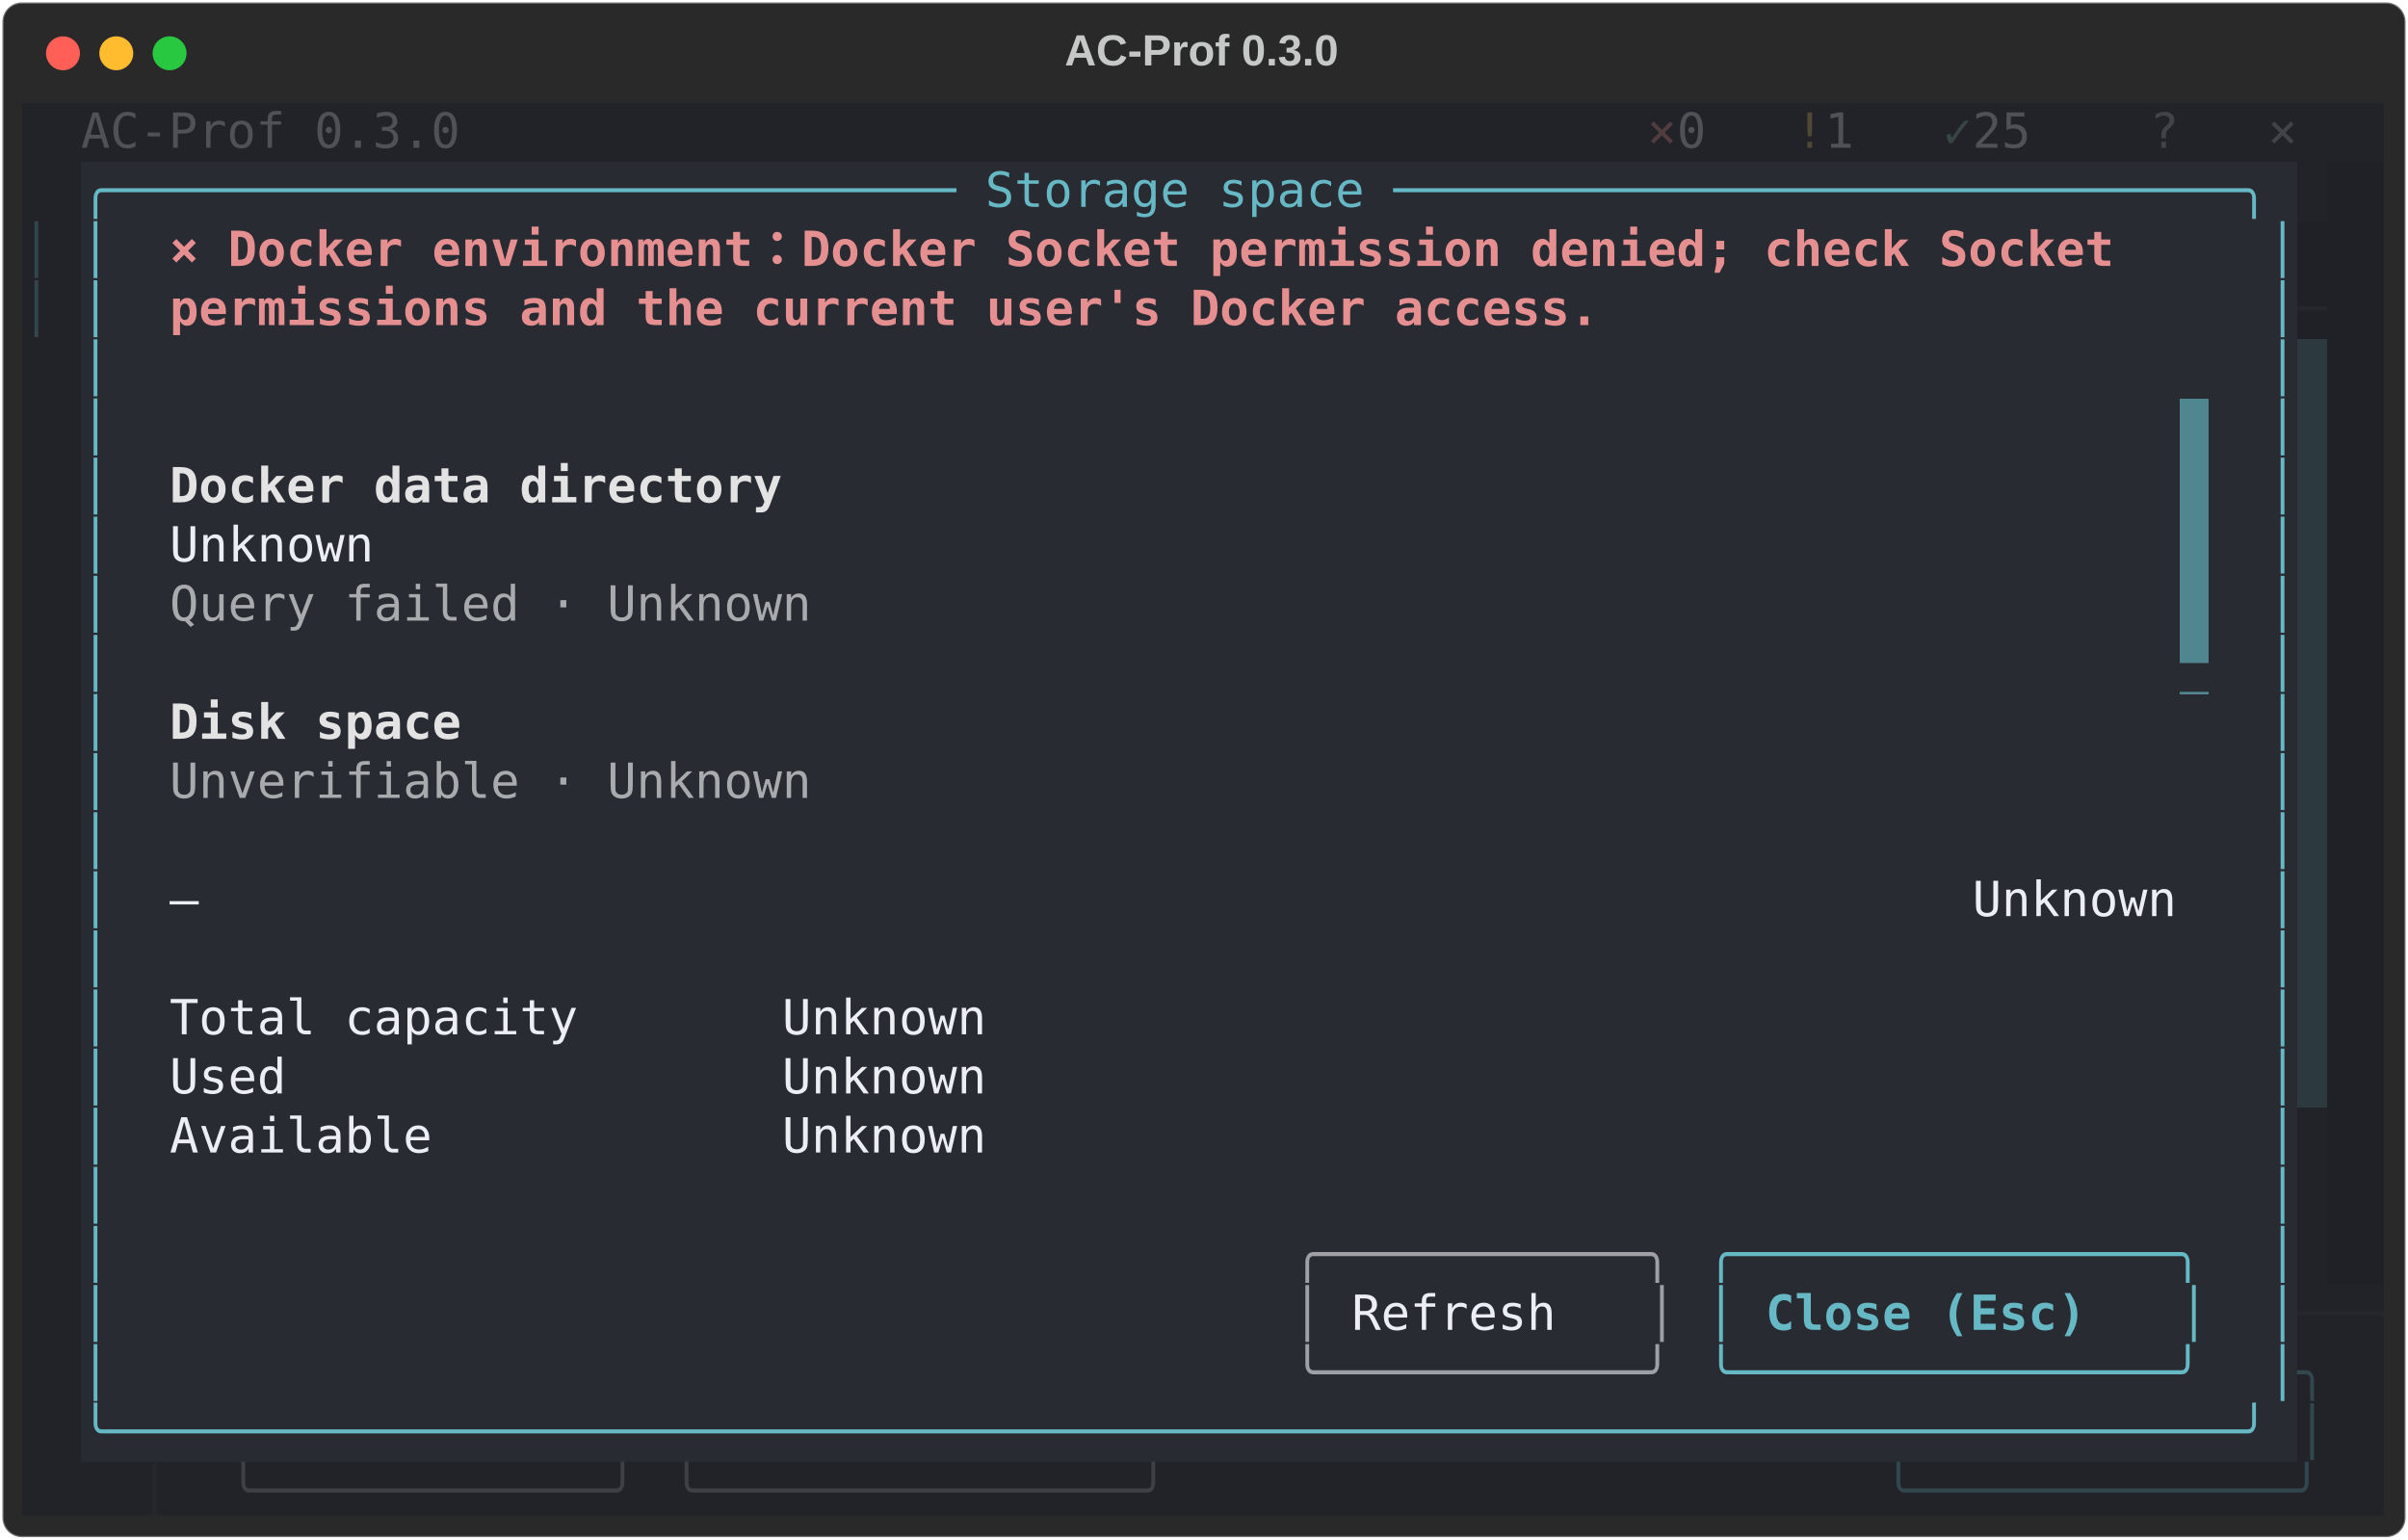
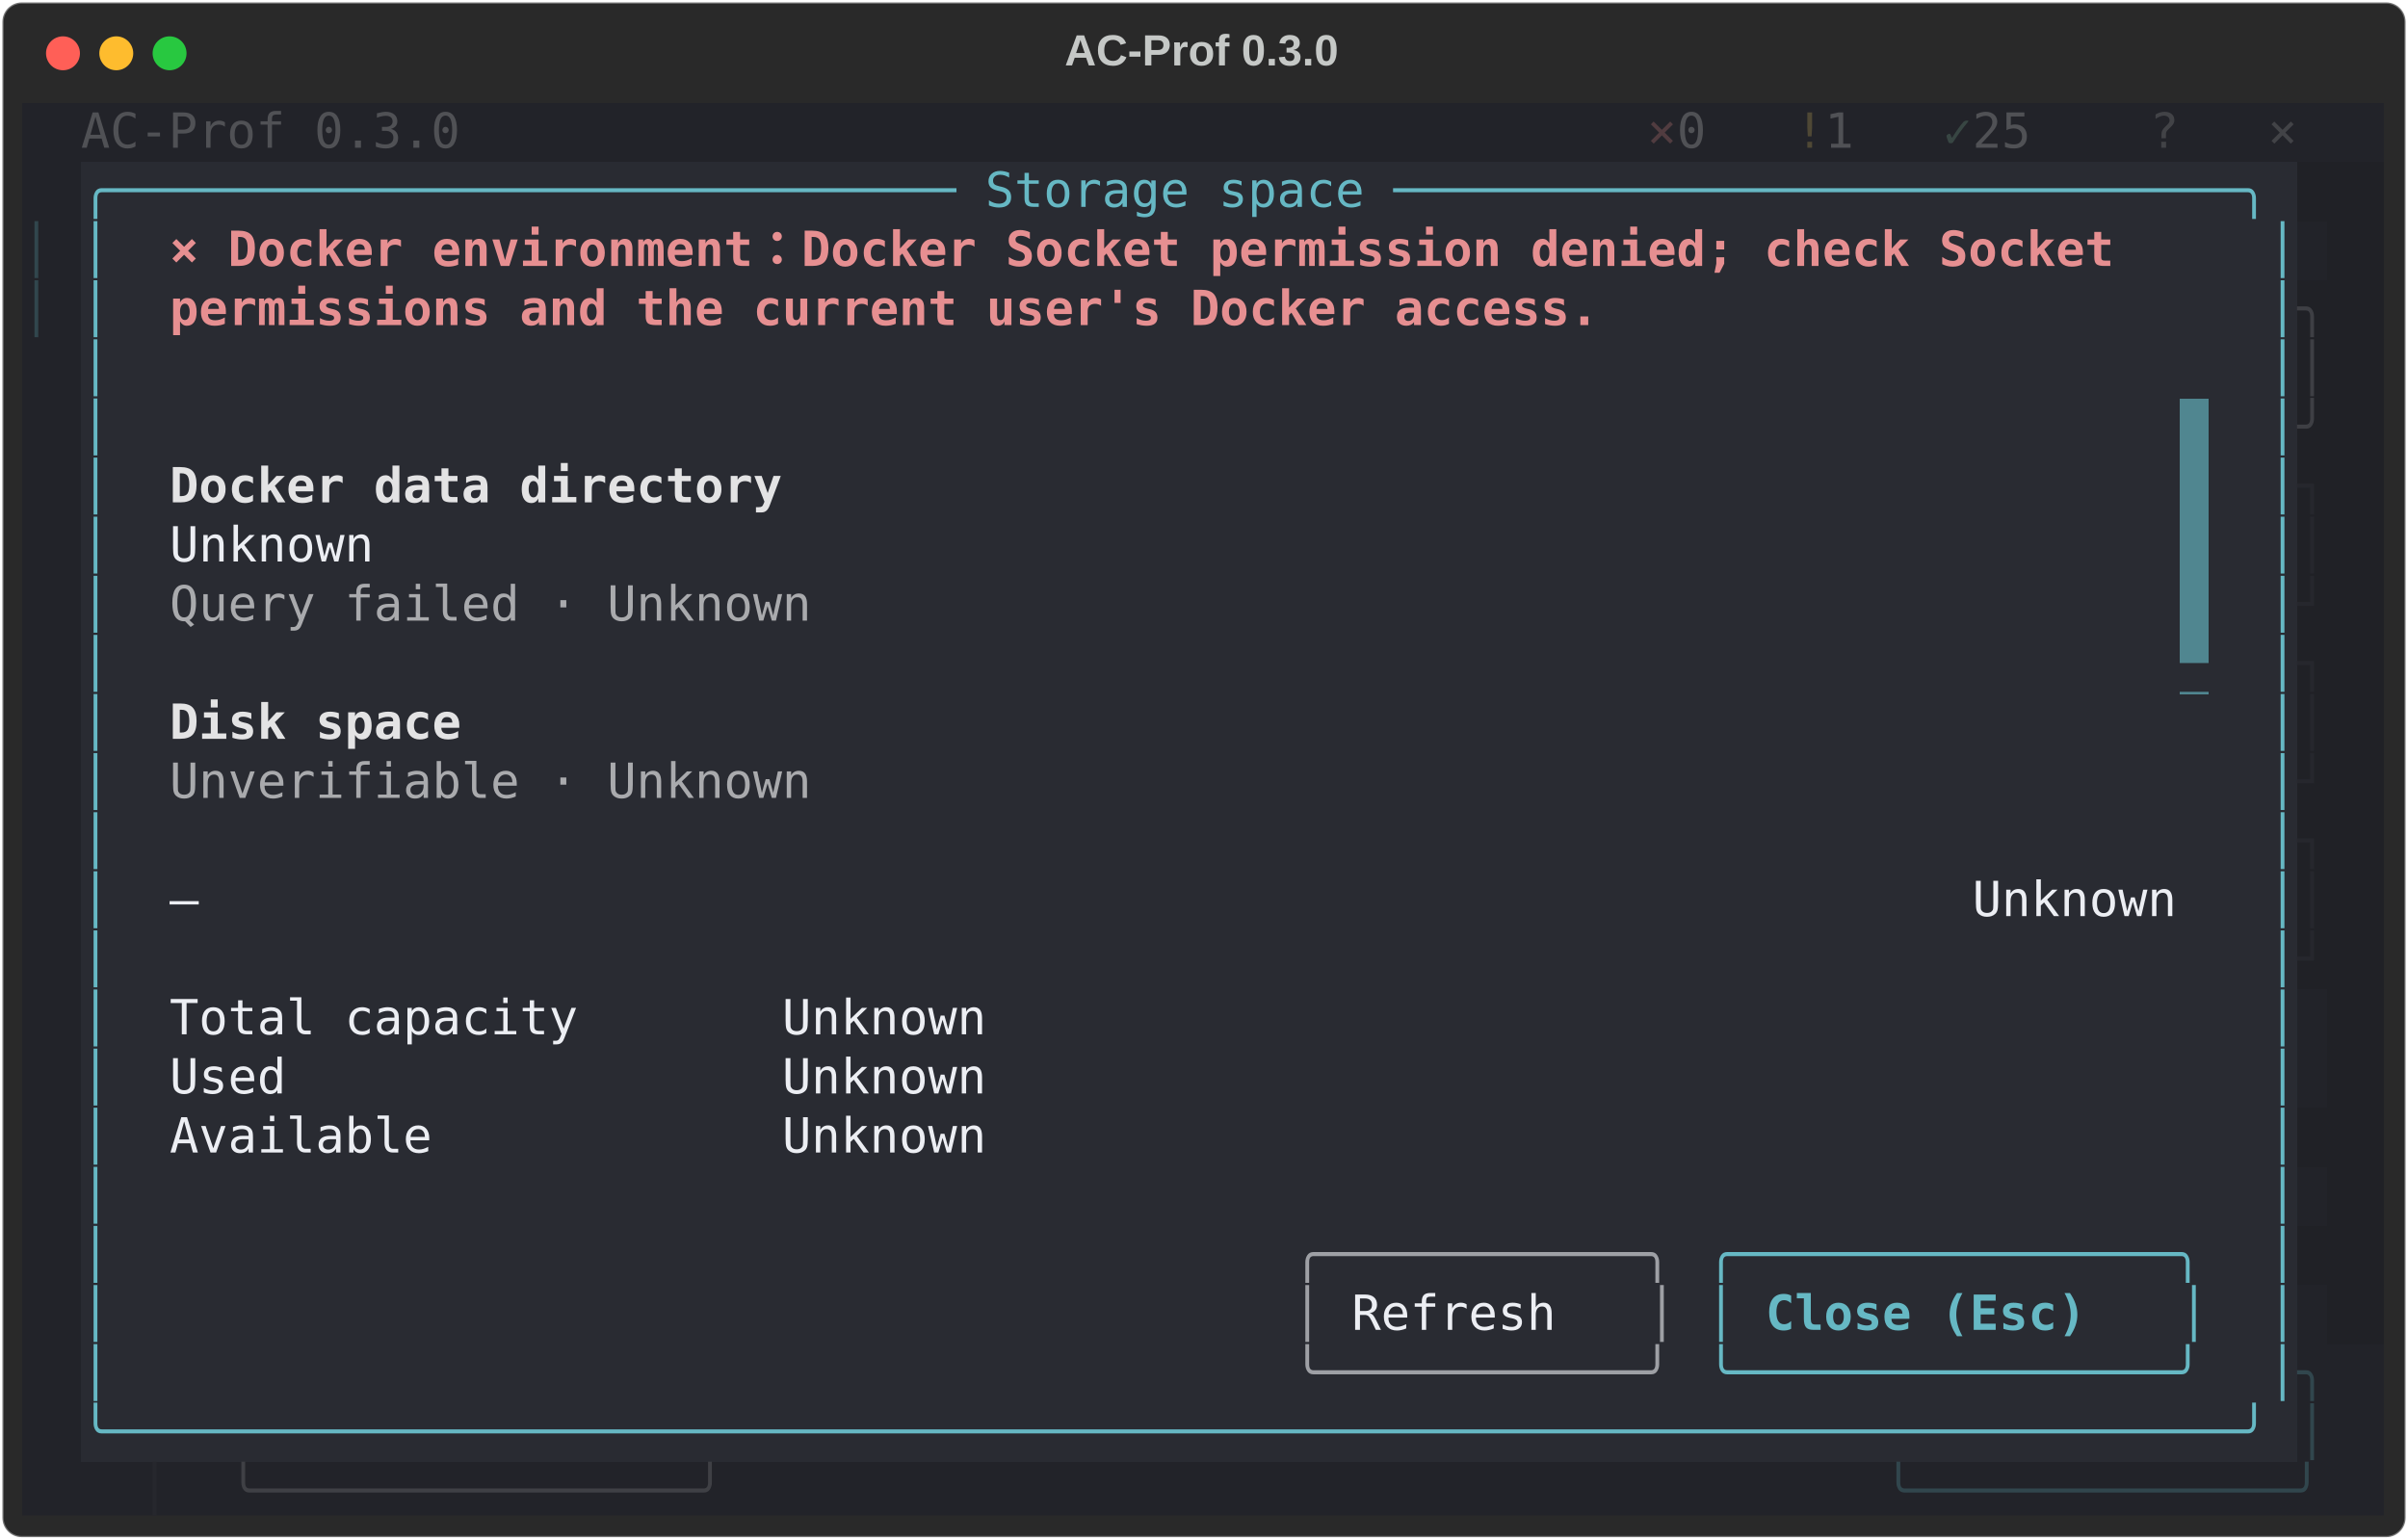
<svg xmlns="http://www.w3.org/2000/svg" class="rich-terminal" viewBox="0 0 994 635.6">
  <style>

    @font-face {
        font-family: "Fira Code";
        src: local("FiraCode-Regular"),
                url("https://cdnjs.cloudflare.com/ajax/libs/firacode/6.2.0/woff2/FiraCode-Regular.woff2") format("woff2"),
                url("https://cdnjs.cloudflare.com/ajax/libs/firacode/6.2.0/woff/FiraCode-Regular.woff") format("woff");
        font-style: normal;
        font-weight: 400;
    }
    @font-face {
        font-family: "Fira Code";
        src: local("FiraCode-Bold"),
                url("https://cdnjs.cloudflare.com/ajax/libs/firacode/6.2.0/woff2/FiraCode-Bold.woff2") format("woff2"),
                url("https://cdnjs.cloudflare.com/ajax/libs/firacode/6.2.0/woff/FiraCode-Bold.woff") format("woff");
        font-style: bold;
        font-weight: 700;
    }

    .terminal-matrix {
        font-family: Fira Code, monospace;
        font-size: 20px;
        line-height: 24.4px;
        font-variant-east-asian: full-width;
    }

    .terminal-title {
        font-size: 18px;
        font-weight: bold;
        font-family: arial;
    }

    .terminal-r1 { fill: #eceef3 }
.terminal-r2 { fill: #505155 }
.terminal-r3 { fill: #513c40 }
.terminal-r4 { fill: #4f4835 }
.terminal-r5 { fill: #384643 }
.terminal-r6 { fill: #424347 }
.terminal-r7 { fill: #c5c8c6 }
.terminal-r8 { fill: #66b8c4 }
.terminal-r9 { fill: #31464d }
.terminal-r10 { fill: #31464d;font-weight: bold }
.terminal-r11 { fill: #e68f91;font-weight: bold }
- .terminal-r12 { fill: #26272d }
+ .terminal-r12 { fill: #3e3f44 }
.terminal-r13 { fill: #222329 }
- .terminal-r14 { fill: #535459 }
- .terminal-r15 { fill: #292b32 }
- .terminal-r16 { fill: #e3e3e4;font-weight: bold }
+ .terminal-r14 { fill: #292b32 }
+ .terminal-r15 { fill: #e3e3e4;font-weight: bold }
+ .terminal-r16 { fill: #26272d }
.terminal-r17 { fill: #a9aaad }
- .terminal-r18 { fill: #9ea0a5 }
- .terminal-r19 { fill: #66b8c4;font-weight: bold }
- .terminal-r20 { fill: #3f4045 }
+ .terminal-r18 { fill: #535459 }
+ .terminal-r19 { fill: #9ea0a5 }
+ .terminal-r20 { fill: #66b8c4;font-weight: bold }
+ .terminal-r21 { fill: #3f4045 }
    </style>
  <defs>
    <clipPath id="terminal-clip-terminal">
      <rect x="0" y="0" width="975.0" height="584.6" />
    </clipPath>
    <clipPath id="terminal-line-0">
      <rect x="0" y="1.5" width="976" height="24.65" />
    </clipPath>
    <clipPath id="terminal-line-1">
      <rect x="0" y="25.9" width="976" height="24.65" />
    </clipPath>
    <clipPath id="terminal-line-2">
      <rect x="0" y="50.3" width="976" height="24.65" />
    </clipPath>
    <clipPath id="terminal-line-3">
      <rect x="0" y="74.7" width="976" height="24.65" />
    </clipPath>
    <clipPath id="terminal-line-4">
      <rect x="0" y="99.1" width="976" height="24.65" />
    </clipPath>
    <clipPath id="terminal-line-5">
      <rect x="0" y="123.5" width="976" height="24.65" />
    </clipPath>
    <clipPath id="terminal-line-6">
      <rect x="0" y="147.9" width="976" height="24.65" />
    </clipPath>
    <clipPath id="terminal-line-7">
      <rect x="0" y="172.3" width="976" height="24.65" />
    </clipPath>
    <clipPath id="terminal-line-8">
      <rect x="0" y="196.7" width="976" height="24.65" />
    </clipPath>
    <clipPath id="terminal-line-9">
      <rect x="0" y="221.1" width="976" height="24.65" />
    </clipPath>
    <clipPath id="terminal-line-10">
      <rect x="0" y="245.5" width="976" height="24.65" />
    </clipPath>
    <clipPath id="terminal-line-11">
      <rect x="0" y="269.9" width="976" height="24.65" />
    </clipPath>
    <clipPath id="terminal-line-12">
      <rect x="0" y="294.3" width="976" height="24.65" />
    </clipPath>
    <clipPath id="terminal-line-13">
      <rect x="0" y="318.7" width="976" height="24.65" />
    </clipPath>
    <clipPath id="terminal-line-14">
      <rect x="0" y="343.1" width="976" height="24.65" />
    </clipPath>
    <clipPath id="terminal-line-15">
      <rect x="0" y="367.5" width="976" height="24.65" />
    </clipPath>
    <clipPath id="terminal-line-16">
      <rect x="0" y="391.9" width="976" height="24.65" />
    </clipPath>
    <clipPath id="terminal-line-17">
      <rect x="0" y="416.3" width="976" height="24.65" />
    </clipPath>
    <clipPath id="terminal-line-18">
      <rect x="0" y="440.7" width="976" height="24.65" />
    </clipPath>
    <clipPath id="terminal-line-19">
      <rect x="0" y="465.1" width="976" height="24.65" />
    </clipPath>
    <clipPath id="terminal-line-20">
      <rect x="0" y="489.5" width="976" height="24.65" />
    </clipPath>
    <clipPath id="terminal-line-21">
      <rect x="0" y="513.9" width="976" height="24.65" />
    </clipPath>
    <clipPath id="terminal-line-22">
      <rect x="0" y="538.3" width="976" height="24.65" />
    </clipPath>
  </defs>
  <rect fill="#292929" stroke="rgba(255,255,255,0.35)" stroke-width="1" x="1" y="1" width="992" height="633.6" rx="8" />
  <text class="terminal-title" fill="#c5c8c6" text-anchor="middle" x="496" y="27">AC-Prof 0.3.0</text>
  <g transform="translate(26,22)">
    <circle cx="0" cy="0" r="7" fill="#ff5f57" />
    <circle cx="22" cy="0" r="7" fill="#febc2e" />
    <circle cx="44" cy="0" r="7" fill="#28c840" />
  </g>
  <g transform="translate(9, 41)" clip-path="url(#terminal-clip-terminal)">
    <rect fill="#222329" x="0" y="1.5" width="24.4" height="24.65" shape-rendering="crispEdges" />
    <rect fill="#222329" x="24.4" y="1.5" width="158.6" height="24.65" shape-rendering="crispEdges" />
    <rect fill="#222329" x="183" y="1.5" width="439.2" height="24.65" shape-rendering="crispEdges" />
    <rect fill="#222329" x="622.2" y="1.5" width="48.8" height="24.65" shape-rendering="crispEdges" />
    <rect fill="#222329" x="671" y="1.5" width="12.2" height="24.65" shape-rendering="crispEdges" />
    <rect fill="#222329" x="683.2" y="1.5" width="24.4" height="24.65" shape-rendering="crispEdges" />
    <rect fill="#222329" x="707.6" y="1.5" width="24.4" height="24.65" shape-rendering="crispEdges" />
    <rect fill="#222329" x="732" y="1.5" width="12.2" height="24.65" shape-rendering="crispEdges" />
    <rect fill="#222329" x="744.2" y="1.5" width="24.4" height="24.65" shape-rendering="crispEdges" />
    <rect fill="#222329" x="768.6" y="1.5" width="24.4" height="24.65" shape-rendering="crispEdges" />
    <rect fill="#222329" x="793" y="1.5" width="12.2" height="24.65" shape-rendering="crispEdges" />
    <rect fill="#222329" x="805.2" y="1.5" width="36.6" height="24.65" shape-rendering="crispEdges" />
    <rect fill="#222329" x="841.8" y="1.5" width="36.6" height="24.65" shape-rendering="crispEdges" />
    <rect fill="#222329" x="878.4" y="1.5" width="36.6" height="24.65" shape-rendering="crispEdges" />
    <rect fill="#222329" x="915" y="1.5" width="12.2" height="24.65" shape-rendering="crispEdges" />
    <rect fill="#222329" x="927.2" y="1.5" width="36.6" height="24.65" shape-rendering="crispEdges" />
    <rect fill="#222329" x="963.8" y="1.5" width="12.2" height="24.65" shape-rendering="crispEdges" />
    <rect fill="#222329" x="0" y="25.9" width="24.4" height="24.65" shape-rendering="crispEdges" />
    <rect fill="#292b32" x="24.4" y="25.9" width="915" height="24.65" shape-rendering="crispEdges" />
-     <rect fill="#222329" x="939.4" y="25.9" width="12.2" height="24.65" shape-rendering="crispEdges" />
-     <rect fill="#202126" x="951.6" y="25.9" width="24.4" height="24.65" shape-rendering="crispEdges" />
+     <rect fill="#202126" x="939.4" y="25.9" width="36.6" height="24.65" shape-rendering="crispEdges" />
    <rect fill="#222329" x="0" y="50.3" width="12.2" height="24.65" shape-rendering="crispEdges" />
    <rect fill="#222329" x="12.2" y="50.3" width="12.2" height="24.65" shape-rendering="crispEdges" />
    <rect fill="#292b32" x="24.4" y="50.3" width="12.2" height="24.65" shape-rendering="crispEdges" />
    <rect fill="#292b32" x="36.6" y="50.3" width="24.4" height="24.65" shape-rendering="crispEdges" />
    <rect fill="#292b32" x="61" y="50.3" width="817.4" height="24.65" shape-rendering="crispEdges" />
    <rect fill="#292b32" x="878.4" y="50.3" width="48.8" height="24.65" shape-rendering="crispEdges" />
    <rect fill="#292b32" x="927.2" y="50.3" width="12.2" height="24.65" shape-rendering="crispEdges" />
-     <rect fill="#202126" x="939.4" y="50.3" width="36.6" height="24.65" shape-rendering="crispEdges" />
+     <rect fill="#222329" x="939.4" y="50.3" width="12.2" height="24.65" shape-rendering="crispEdges" />
+     <rect fill="#202126" x="951.6" y="50.3" width="24.4" height="24.65" shape-rendering="crispEdges" />
    <rect fill="#222329" x="0" y="74.7" width="12.2" height="24.65" shape-rendering="crispEdges" />
    <rect fill="#222329" x="12.2" y="74.7" width="12.2" height="24.65" shape-rendering="crispEdges" />
    <rect fill="#292b32" x="24.4" y="74.7" width="12.2" height="24.65" shape-rendering="crispEdges" />
    <rect fill="#292b32" x="36.6" y="74.7" width="24.4" height="24.65" shape-rendering="crispEdges" />
    <rect fill="#292b32" x="61" y="74.7" width="597.8" height="24.65" shape-rendering="crispEdges" />
    <rect fill="#292b32" x="658.8" y="74.7" width="268.4" height="24.65" shape-rendering="crispEdges" />
    <rect fill="#292b32" x="927.2" y="74.7" width="12.2" height="24.65" shape-rendering="crispEdges" />
    <rect fill="#202126" x="939.4" y="74.7" width="12.2" height="24.65" shape-rendering="crispEdges" />
    <rect fill="#202126" x="951.6" y="74.7" width="24.4" height="24.65" shape-rendering="crispEdges" />
    <rect fill="#222329" x="0" y="99.1" width="12.2" height="24.65" shape-rendering="crispEdges" />
    <rect fill="#222329" x="12.2" y="99.1" width="12.2" height="24.65" shape-rendering="crispEdges" />
    <rect fill="#292b32" x="24.4" y="99.1" width="12.2" height="24.65" shape-rendering="crispEdges" />
    <rect fill="#292b32" x="36.6" y="99.1" width="890.6" height="24.65" shape-rendering="crispEdges" />
    <rect fill="#292b32" x="927.2" y="99.1" width="12.2" height="24.65" shape-rendering="crispEdges" />
-     <rect fill="#2c3a40" x="939.4" y="99.1" width="12.2" height="24.65" shape-rendering="crispEdges" />
+     <rect fill="#202126" x="939.4" y="99.1" width="12.2" height="24.65" shape-rendering="crispEdges" />
    <rect fill="#202126" x="951.6" y="99.1" width="24.4" height="24.65" shape-rendering="crispEdges" />
    <rect fill="#222329" x="0" y="123.5" width="12.2" height="24.65" shape-rendering="crispEdges" />
    <rect fill="#222329" x="12.2" y="123.5" width="12.2" height="24.65" shape-rendering="crispEdges" />
    <rect fill="#292b32" x="24.4" y="123.5" width="12.2" height="24.65" shape-rendering="crispEdges" />
    <rect fill="#292b32" x="36.6" y="123.5" width="854" height="24.65" shape-rendering="crispEdges" />
    <rect fill="#508690" x="890.6" y="123.5" width="12.2" height="24.65" shape-rendering="crispEdges" />
    <rect fill="#292b32" x="902.8" y="123.5" width="24.4" height="24.65" shape-rendering="crispEdges" />
    <rect fill="#292b32" x="927.2" y="123.5" width="12.2" height="24.65" shape-rendering="crispEdges" />
-     <rect fill="#2c3a40" x="939.4" y="123.5" width="12.2" height="24.65" shape-rendering="crispEdges" />
+     <rect fill="#202126" x="939.4" y="123.5" width="12.2" height="24.65" shape-rendering="crispEdges" />
    <rect fill="#202126" x="951.6" y="123.5" width="24.4" height="24.65" shape-rendering="crispEdges" />
    <rect fill="#222329" x="0" y="147.9" width="12.2" height="24.65" shape-rendering="crispEdges" />
    <rect fill="#222329" x="12.2" y="147.9" width="12.2" height="24.65" shape-rendering="crispEdges" />
    <rect fill="#292b32" x="24.4" y="147.9" width="12.2" height="24.65" shape-rendering="crispEdges" />
    <rect fill="#292b32" x="36.6" y="147.9" width="24.4" height="24.65" shape-rendering="crispEdges" />
    <rect fill="#292b32" x="61" y="147.9" width="256.2" height="24.65" shape-rendering="crispEdges" />
    <rect fill="#292b32" x="317.2" y="147.9" width="573.4" height="24.65" shape-rendering="crispEdges" />
    <rect fill="#508690" x="890.6" y="147.9" width="12.2" height="24.65" shape-rendering="crispEdges" />
    <rect fill="#292b32" x="902.8" y="147.9" width="24.4" height="24.65" shape-rendering="crispEdges" />
    <rect fill="#292b32" x="927.2" y="147.9" width="12.2" height="24.65" shape-rendering="crispEdges" />
-     <rect fill="#2c3a40" x="939.4" y="147.9" width="12.2" height="24.65" shape-rendering="crispEdges" />
+     <rect fill="#202126" x="939.4" y="147.9" width="12.2" height="24.65" shape-rendering="crispEdges" />
    <rect fill="#202126" x="951.6" y="147.9" width="24.4" height="24.65" shape-rendering="crispEdges" />
    <rect fill="#222329" x="0" y="172.3" width="12.2" height="24.65" shape-rendering="crispEdges" />
    <rect fill="#222329" x="12.2" y="172.3" width="12.2" height="24.65" shape-rendering="crispEdges" />
    <rect fill="#292b32" x="24.4" y="172.3" width="12.2" height="24.65" shape-rendering="crispEdges" />
    <rect fill="#292b32" x="36.6" y="172.3" width="24.4" height="24.65" shape-rendering="crispEdges" />
    <rect fill="#292b32" x="61" y="172.3" width="85.4" height="24.65" shape-rendering="crispEdges" />
    <rect fill="#292b32" x="146.4" y="172.3" width="744.2" height="24.65" shape-rendering="crispEdges" />
    <rect fill="#508690" x="890.6" y="172.3" width="12.2" height="24.65" shape-rendering="crispEdges" />
    <rect fill="#292b32" x="902.8" y="172.3" width="24.4" height="24.65" shape-rendering="crispEdges" />
    <rect fill="#292b32" x="927.2" y="172.3" width="12.2" height="24.65" shape-rendering="crispEdges" />
-     <rect fill="#2c3a40" x="939.4" y="172.3" width="12.2" height="24.65" shape-rendering="crispEdges" />
+     <rect fill="#202126" x="939.4" y="172.3" width="12.2" height="24.65" shape-rendering="crispEdges" />
    <rect fill="#202126" x="951.6" y="172.3" width="24.4" height="24.65" shape-rendering="crispEdges" />
    <rect fill="#222329" x="0" y="196.7" width="12.2" height="24.65" shape-rendering="crispEdges" />
    <rect fill="#222329" x="12.2" y="196.7" width="12.2" height="24.65" shape-rendering="crispEdges" />
    <rect fill="#292b32" x="24.4" y="196.7" width="12.2" height="24.65" shape-rendering="crispEdges" />
    <rect fill="#292b32" x="36.6" y="196.7" width="24.4" height="24.65" shape-rendering="crispEdges" />
    <rect fill="#292b32" x="61" y="196.7" width="268.4" height="24.65" shape-rendering="crispEdges" />
    <rect fill="#292b32" x="329.4" y="196.7" width="561.2" height="24.65" shape-rendering="crispEdges" />
    <rect fill="#508690" x="890.6" y="196.7" width="12.2" height="24.65" shape-rendering="crispEdges" />
    <rect fill="#292b32" x="902.8" y="196.7" width="24.4" height="24.65" shape-rendering="crispEdges" />
    <rect fill="#292b32" x="927.2" y="196.7" width="12.2" height="24.65" shape-rendering="crispEdges" />
-     <rect fill="#2c3a40" x="939.4" y="196.7" width="12.2" height="24.65" shape-rendering="crispEdges" />
+     <rect fill="#202126" x="939.4" y="196.7" width="12.2" height="24.65" shape-rendering="crispEdges" />
    <rect fill="#202126" x="951.6" y="196.7" width="24.4" height="24.65" shape-rendering="crispEdges" />
    <rect fill="#222329" x="0" y="221.1" width="12.2" height="24.65" shape-rendering="crispEdges" />
    <rect fill="#222329" x="12.2" y="221.1" width="12.2" height="24.65" shape-rendering="crispEdges" />
    <rect fill="#292b32" x="24.4" y="221.1" width="12.2" height="24.65" shape-rendering="crispEdges" />
    <rect fill="#292b32" x="36.6" y="221.1" width="854" height="24.65" shape-rendering="crispEdges" />
    <rect fill="#508690" x="890.6" y="221.1" width="12.2" height="24.65" shape-rendering="crispEdges" />
    <rect fill="#292b32" x="902.8" y="221.1" width="24.4" height="24.65" shape-rendering="crispEdges" />
    <rect fill="#292b32" x="927.2" y="221.1" width="12.2" height="24.65" shape-rendering="crispEdges" />
-     <rect fill="#2c3a40" x="939.4" y="221.1" width="12.2" height="24.65" shape-rendering="crispEdges" />
+     <rect fill="#202126" x="939.4" y="221.1" width="12.2" height="24.65" shape-rendering="crispEdges" />
    <rect fill="#202126" x="951.6" y="221.1" width="24.4" height="24.65" shape-rendering="crispEdges" />
    <rect fill="#222329" x="0" y="245.5" width="24.4" height="24.65" shape-rendering="crispEdges" />
    <rect fill="#292b32" x="24.4" y="245.5" width="12.2" height="24.65" shape-rendering="crispEdges" />
    <rect fill="#292b32" x="36.6" y="245.5" width="24.4" height="24.65" shape-rendering="crispEdges" />
    <rect fill="#292b32" x="61" y="245.5" width="122" height="24.65" shape-rendering="crispEdges" />
    <rect fill="#292b32" x="183" y="245.5" width="707.6" height="24.65" shape-rendering="crispEdges" />
    <rect fill="#292b32" x="890.6" y="245.5" width="12.2" height="24.65" shape-rendering="crispEdges" />
    <rect fill="#292b32" x="902.8" y="245.5" width="24.4" height="24.65" shape-rendering="crispEdges" />
    <rect fill="#292b32" x="927.2" y="245.5" width="12.2" height="24.65" shape-rendering="crispEdges" />
-     <rect fill="#2c3a40" x="939.4" y="245.5" width="12.2" height="24.65" shape-rendering="crispEdges" />
+     <rect fill="#202126" x="939.4" y="245.5" width="12.2" height="24.65" shape-rendering="crispEdges" />
    <rect fill="#202126" x="951.6" y="245.5" width="24.4" height="24.65" shape-rendering="crispEdges" />
    <rect fill="#222329" x="0" y="269.9" width="24.4" height="24.65" shape-rendering="crispEdges" />
    <rect fill="#292b32" x="24.4" y="269.9" width="12.2" height="24.65" shape-rendering="crispEdges" />
    <rect fill="#292b32" x="36.6" y="269.9" width="24.4" height="24.65" shape-rendering="crispEdges" />
    <rect fill="#292b32" x="61" y="269.9" width="268.4" height="24.65" shape-rendering="crispEdges" />
    <rect fill="#292b32" x="329.4" y="269.9" width="561.2" height="24.65" shape-rendering="crispEdges" />
    <rect fill="#292b32" x="890.6" y="269.9" width="12.2" height="24.65" shape-rendering="crispEdges" />
    <rect fill="#292b32" x="902.8" y="269.9" width="24.4" height="24.65" shape-rendering="crispEdges" />
    <rect fill="#292b32" x="927.2" y="269.9" width="12.2" height="24.65" shape-rendering="crispEdges" />
-     <rect fill="#2c3a40" x="939.4" y="269.9" width="12.2" height="24.65" shape-rendering="crispEdges" />
+     <rect fill="#202126" x="939.4" y="269.9" width="12.2" height="24.65" shape-rendering="crispEdges" />
    <rect fill="#202126" x="951.6" y="269.9" width="24.4" height="24.65" shape-rendering="crispEdges" />
    <rect fill="#222329" x="0" y="294.3" width="24.4" height="24.65" shape-rendering="crispEdges" />
    <rect fill="#292b32" x="24.4" y="294.3" width="12.2" height="24.65" shape-rendering="crispEdges" />
    <rect fill="#292b32" x="36.6" y="294.3" width="854" height="24.65" shape-rendering="crispEdges" />
    <rect fill="#292b32" x="890.6" y="294.3" width="12.2" height="24.65" shape-rendering="crispEdges" />
    <rect fill="#292b32" x="902.8" y="294.3" width="24.4" height="24.65" shape-rendering="crispEdges" />
    <rect fill="#292b32" x="927.2" y="294.3" width="12.2" height="24.65" shape-rendering="crispEdges" />
-     <rect fill="#2c3a40" x="939.4" y="294.3" width="12.2" height="24.65" shape-rendering="crispEdges" />
+     <rect fill="#202126" x="939.4" y="294.3" width="12.2" height="24.65" shape-rendering="crispEdges" />
    <rect fill="#202126" x="951.6" y="294.3" width="24.4" height="24.65" shape-rendering="crispEdges" />
    <rect fill="#222329" x="0" y="318.7" width="24.4" height="24.65" shape-rendering="crispEdges" />
    <rect fill="#292b32" x="24.4" y="318.7" width="12.2" height="24.65" shape-rendering="crispEdges" />
    <rect fill="#292b32" x="36.6" y="318.7" width="24.4" height="24.65" shape-rendering="crispEdges" />
    <rect fill="#292b32" x="61" y="318.7" width="12.2" height="24.65" shape-rendering="crispEdges" />
    <rect fill="#292b32" x="73.2" y="318.7" width="732" height="24.65" shape-rendering="crispEdges" />
    <rect fill="#292b32" x="805.2" y="318.7" width="85.4" height="24.65" shape-rendering="crispEdges" />
    <rect fill="#292b32" x="890.6" y="318.7" width="12.2" height="24.65" shape-rendering="crispEdges" />
    <rect fill="#292b32" x="902.8" y="318.7" width="24.4" height="24.65" shape-rendering="crispEdges" />
    <rect fill="#292b32" x="927.2" y="318.7" width="12.2" height="24.65" shape-rendering="crispEdges" />
-     <rect fill="#2c3a40" x="939.4" y="318.7" width="12.2" height="24.65" shape-rendering="crispEdges" />
+     <rect fill="#202126" x="939.4" y="318.7" width="12.2" height="24.65" shape-rendering="crispEdges" />
    <rect fill="#202126" x="951.6" y="318.7" width="24.4" height="24.65" shape-rendering="crispEdges" />
    <rect fill="#222329" x="0" y="343.1" width="24.4" height="24.65" shape-rendering="crispEdges" />
    <rect fill="#292b32" x="24.4" y="343.1" width="12.2" height="24.65" shape-rendering="crispEdges" />
    <rect fill="#292b32" x="36.6" y="343.1" width="854" height="24.65" shape-rendering="crispEdges" />
    <rect fill="#292b32" x="890.6" y="343.1" width="12.2" height="24.65" shape-rendering="crispEdges" />
    <rect fill="#292b32" x="902.8" y="343.1" width="24.4" height="24.65" shape-rendering="crispEdges" />
    <rect fill="#292b32" x="927.2" y="343.1" width="12.2" height="24.65" shape-rendering="crispEdges" />
-     <rect fill="#2c3a40" x="939.4" y="343.1" width="12.2" height="24.65" shape-rendering="crispEdges" />
+     <rect fill="#202126" x="939.4" y="343.1" width="12.2" height="24.65" shape-rendering="crispEdges" />
    <rect fill="#202126" x="951.6" y="343.1" width="24.4" height="24.65" shape-rendering="crispEdges" />
    <rect fill="#222329" x="0" y="367.5" width="24.4" height="24.65" shape-rendering="crispEdges" />
    <rect fill="#292b32" x="24.4" y="367.5" width="12.2" height="24.65" shape-rendering="crispEdges" />
    <rect fill="#292b32" x="36.6" y="367.5" width="24.4" height="24.65" shape-rendering="crispEdges" />
    <rect fill="#292b32" x="61" y="367.5" width="341.6" height="24.65" shape-rendering="crispEdges" />
    <rect fill="#292b32" x="402.6" y="367.5" width="488" height="24.65" shape-rendering="crispEdges" />
    <rect fill="#292b32" x="890.6" y="367.5" width="12.2" height="24.65" shape-rendering="crispEdges" />
    <rect fill="#292b32" x="902.8" y="367.5" width="24.4" height="24.65" shape-rendering="crispEdges" />
    <rect fill="#292b32" x="927.2" y="367.5" width="12.2" height="24.65" shape-rendering="crispEdges" />
-     <rect fill="#2c3a40" x="939.4" y="367.5" width="12.2" height="24.65" shape-rendering="crispEdges" />
+     <rect fill="#222329" x="939.4" y="367.5" width="12.2" height="24.65" shape-rendering="crispEdges" />
    <rect fill="#202126" x="951.6" y="367.5" width="24.4" height="24.65" shape-rendering="crispEdges" />
    <rect fill="#222329" x="0" y="391.9" width="24.4" height="24.65" shape-rendering="crispEdges" />
    <rect fill="#292b32" x="24.4" y="391.9" width="12.2" height="24.65" shape-rendering="crispEdges" />
    <rect fill="#292b32" x="36.6" y="391.9" width="24.4" height="24.65" shape-rendering="crispEdges" />
    <rect fill="#292b32" x="61" y="391.9" width="341.6" height="24.65" shape-rendering="crispEdges" />
    <rect fill="#292b32" x="402.6" y="391.9" width="488" height="24.65" shape-rendering="crispEdges" />
    <rect fill="#292b32" x="890.6" y="391.9" width="12.2" height="24.65" shape-rendering="crispEdges" />
    <rect fill="#292b32" x="902.8" y="391.9" width="24.4" height="24.65" shape-rendering="crispEdges" />
    <rect fill="#292b32" x="927.2" y="391.9" width="12.2" height="24.65" shape-rendering="crispEdges" />
-     <rect fill="#2c3a40" x="939.4" y="391.9" width="12.2" height="24.65" shape-rendering="crispEdges" />
+     <rect fill="#222329" x="939.4" y="391.9" width="12.2" height="24.65" shape-rendering="crispEdges" />
    <rect fill="#202126" x="951.6" y="391.9" width="24.4" height="24.65" shape-rendering="crispEdges" />
    <rect fill="#222329" x="0" y="416.3" width="24.4" height="24.65" shape-rendering="crispEdges" />
    <rect fill="#292b32" x="24.4" y="416.3" width="12.2" height="24.65" shape-rendering="crispEdges" />
    <rect fill="#292b32" x="36.6" y="416.3" width="24.4" height="24.65" shape-rendering="crispEdges" />
    <rect fill="#292b32" x="61" y="416.3" width="341.6" height="24.65" shape-rendering="crispEdges" />
    <rect fill="#292b32" x="402.6" y="416.3" width="488" height="24.65" shape-rendering="crispEdges" />
    <rect fill="#292b32" x="890.6" y="416.3" width="12.2" height="24.65" shape-rendering="crispEdges" />
    <rect fill="#292b32" x="902.8" y="416.3" width="24.4" height="24.65" shape-rendering="crispEdges" />
    <rect fill="#292b32" x="927.2" y="416.3" width="12.2" height="24.65" shape-rendering="crispEdges" />
-     <rect fill="#222329" x="939.4" y="416.3" width="12.2" height="24.65" shape-rendering="crispEdges" />
-     <rect fill="#202126" x="951.6" y="416.3" width="24.4" height="24.65" shape-rendering="crispEdges" />
+     <rect fill="#202126" x="939.4" y="416.3" width="36.6" height="24.65" shape-rendering="crispEdges" />
    <rect fill="#222329" x="0" y="440.7" width="24.4" height="24.65" shape-rendering="crispEdges" />
    <rect fill="#292b32" x="24.4" y="440.7" width="12.2" height="24.65" shape-rendering="crispEdges" />
    <rect fill="#292b32" x="36.6" y="440.7" width="890.6" height="24.65" shape-rendering="crispEdges" />
    <rect fill="#292b32" x="927.2" y="440.7" width="12.2" height="24.65" shape-rendering="crispEdges" />
    <rect fill="#222329" x="939.4" y="440.7" width="12.2" height="24.65" shape-rendering="crispEdges" />
    <rect fill="#202126" x="951.6" y="440.7" width="24.4" height="24.65" shape-rendering="crispEdges" />
    <rect fill="#222329" x="0" y="465.1" width="24.4" height="24.65" shape-rendering="crispEdges" />
    <rect fill="#292b32" x="24.4" y="465.1" width="12.2" height="24.65" shape-rendering="crispEdges" />
    <rect fill="#292b32" x="36.6" y="465.1" width="488" height="24.65" shape-rendering="crispEdges" />
    <rect fill="#292b32" x="524.6" y="465.1" width="158.6" height="24.65" shape-rendering="crispEdges" />
    <rect fill="#292b32" x="683.2" y="465.1" width="12.2" height="24.65" shape-rendering="crispEdges" />
    <rect fill="#292b32" x="695.4" y="465.1" width="207.4" height="24.65" shape-rendering="crispEdges" />
    <rect fill="#292b32" x="902.8" y="465.1" width="24.4" height="24.65" shape-rendering="crispEdges" />
    <rect fill="#292b32" x="927.2" y="465.1" width="12.2" height="24.65" shape-rendering="crispEdges" />
-     <rect fill="#222329" x="939.4" y="465.1" width="12.2" height="24.65" shape-rendering="crispEdges" />
-     <rect fill="#202126" x="951.6" y="465.1" width="24.4" height="24.65" shape-rendering="crispEdges" />
+     <rect fill="#202126" x="939.4" y="465.1" width="36.6" height="24.65" shape-rendering="crispEdges" />
    <rect fill="#222329" x="0" y="489.5" width="12.2" height="24.65" shape-rendering="crispEdges" />
    <rect fill="#222329" x="12.2" y="489.5" width="12.2" height="24.65" shape-rendering="crispEdges" />
    <rect fill="#292b32" x="24.4" y="489.5" width="12.2" height="24.65" shape-rendering="crispEdges" />
    <rect fill="#292b32" x="36.6" y="489.5" width="488" height="24.65" shape-rendering="crispEdges" />
    <rect fill="#292b32" x="524.6" y="489.5" width="12.2" height="24.65" shape-rendering="crispEdges" />
    <rect fill="#292b32" x="536.8" y="489.5" width="12.2" height="24.65" shape-rendering="crispEdges" />
    <rect fill="#292b32" x="549" y="489.5" width="109.8" height="24.65" shape-rendering="crispEdges" />
    <rect fill="#292b32" x="658.8" y="489.5" width="12.2" height="24.65" shape-rendering="crispEdges" />
    <rect fill="#292b32" x="671" y="489.5" width="12.2" height="24.65" shape-rendering="crispEdges" />
    <rect fill="#292b32" x="683.2" y="489.5" width="12.2" height="24.65" shape-rendering="crispEdges" />
    <rect fill="#292b32" x="695.4" y="489.5" width="12.2" height="24.65" shape-rendering="crispEdges" />
    <rect fill="#292b32" x="707.6" y="489.5" width="12.2" height="24.65" shape-rendering="crispEdges" />
    <rect fill="#292b32" x="719.8" y="489.5" width="158.6" height="24.65" shape-rendering="crispEdges" />
    <rect fill="#292b32" x="878.4" y="489.5" width="12.2" height="24.65" shape-rendering="crispEdges" />
    <rect fill="#292b32" x="890.6" y="489.5" width="12.2" height="24.65" shape-rendering="crispEdges" />
    <rect fill="#292b32" x="902.8" y="489.5" width="24.4" height="24.65" shape-rendering="crispEdges" />
    <rect fill="#292b32" x="927.2" y="489.5" width="12.2" height="24.65" shape-rendering="crispEdges" />
-     <rect fill="#222329" x="939.4" y="489.5" width="36.6" height="24.65" shape-rendering="crispEdges" />
+     <rect fill="#222329" x="939.4" y="489.5" width="12.2" height="24.65" shape-rendering="crispEdges" />
+     <rect fill="#202126" x="951.6" y="489.5" width="24.4" height="24.65" shape-rendering="crispEdges" />
    <rect fill="#222329" x="0" y="513.9" width="12.2" height="24.65" shape-rendering="crispEdges" />
    <rect fill="#222329" x="12.2" y="513.9" width="12.2" height="24.65" shape-rendering="crispEdges" />
    <rect fill="#292b32" x="24.4" y="513.9" width="12.2" height="24.65" shape-rendering="crispEdges" />
    <rect fill="#292b32" x="36.6" y="513.9" width="488" height="24.65" shape-rendering="crispEdges" />
    <rect fill="#292b32" x="524.6" y="513.9" width="158.6" height="24.65" shape-rendering="crispEdges" />
    <rect fill="#292b32" x="683.2" y="513.9" width="12.2" height="24.65" shape-rendering="crispEdges" />
    <rect fill="#292b32" x="695.4" y="513.9" width="207.4" height="24.65" shape-rendering="crispEdges" />
    <rect fill="#292b32" x="902.8" y="513.9" width="24.4" height="24.65" shape-rendering="crispEdges" />
    <rect fill="#292b32" x="927.2" y="513.9" width="12.2" height="24.65" shape-rendering="crispEdges" />
    <rect fill="#222329" x="939.4" y="513.9" width="12.2" height="24.65" shape-rendering="crispEdges" />
    <rect fill="#222329" x="951.6" y="513.9" width="24.4" height="24.65" shape-rendering="crispEdges" />
    <rect fill="#222329" x="0" y="538.3" width="12.2" height="24.65" shape-rendering="crispEdges" />
    <rect fill="#222329" x="12.2" y="538.3" width="12.2" height="24.65" shape-rendering="crispEdges" />
    <rect fill="#292b32" x="24.4" y="538.3" width="915" height="24.65" shape-rendering="crispEdges" />
    <rect fill="#222329" x="939.4" y="538.3" width="12.2" height="24.65" shape-rendering="crispEdges" />
    <rect fill="#222329" x="951.6" y="538.3" width="24.4" height="24.65" shape-rendering="crispEdges" />
    <rect fill="#222329" x="0" y="562.7" width="48.8" height="24.65" shape-rendering="crispEdges" />
    <rect fill="#222329" x="48.8" y="562.7" width="12.2" height="24.65" shape-rendering="crispEdges" />
    <rect fill="#222329" x="61" y="562.7" width="24.4" height="24.65" shape-rendering="crispEdges" />
-     <rect fill="#222329" x="85.4" y="562.7" width="170.8" height="24.65" shape-rendering="crispEdges" />
-     <rect fill="#222329" x="256.2" y="562.7" width="12.2" height="24.65" shape-rendering="crispEdges" />
-     <rect fill="#222329" x="268.4" y="562.7" width="207.4" height="24.65" shape-rendering="crispEdges" />
-     <rect fill="#222329" x="475.8" y="562.7" width="292.8" height="24.65" shape-rendering="crispEdges" />
+     <rect fill="#222329" x="85.4" y="562.7" width="207.4" height="24.65" shape-rendering="crispEdges" />
+     <rect fill="#222329" x="292.8" y="562.7" width="475.8" height="24.65" shape-rendering="crispEdges" />
    <rect fill="#222329" x="768.6" y="562.7" width="183" height="24.65" shape-rendering="crispEdges" />
    <rect fill="#222329" x="951.6" y="562.7" width="24.4" height="24.65" shape-rendering="crispEdges" />
    <g class="terminal-matrix">
      <text class="terminal-r2" x="24.4" y="20" textLength="158.6" clip-path="url(#terminal-line-0)">AC-Prof 0.3.0</text>
      <text class="terminal-r3" x="671" y="20" textLength="12.2" clip-path="url(#terminal-line-0)">×</text>
      <text class="terminal-r2" x="683.2" y="20" textLength="24.4" clip-path="url(#terminal-line-0)"> 0</text>
      <text class="terminal-r4" x="732" y="20" textLength="12.2" clip-path="url(#terminal-line-0)">!</text>
      <text class="terminal-r2" x="744.2" y="20" textLength="24.4" clip-path="url(#terminal-line-0)"> 1</text>
      <text class="terminal-r5" x="793" y="20" textLength="12.2" clip-path="url(#terminal-line-0)">✓</text>
      <text class="terminal-r2" x="805.2" y="20" textLength="36.6" clip-path="url(#terminal-line-0)"> 25</text>
      <text class="terminal-r6" x="878.4" y="20" textLength="36.6" clip-path="url(#terminal-line-0)"> ? </text>
      <text class="terminal-r6" x="927.2" y="20" textLength="36.6" clip-path="url(#terminal-line-0)"> × </text>
      <text class="terminal-r7" x="976" y="20" textLength="12.2" clip-path="url(#terminal-line-0)">
</text>
      <text class="terminal-r8" x="24.4" y="44.4" textLength="915" clip-path="url(#terminal-line-1)">╭───────────────────────────── Storage space ─────────────────────────────╮</text>
      <text class="terminal-r7" x="976" y="44.4" textLength="12.2" clip-path="url(#terminal-line-1)">
</text>
      <text class="terminal-r9" x="0" y="68.8" textLength="12.2" clip-path="url(#terminal-line-2)">│</text>
      <text class="terminal-r8" x="24.4" y="68.8" textLength="12.2" clip-path="url(#terminal-line-2)">│</text>
      <text class="terminal-r11" x="61" y="68.8" textLength="805.2" clip-path="url(#terminal-line-2)">× Docker environment：Docker Socket permission denied; check Socket</text>
      <text class="terminal-r8" x="927.2" y="68.8" textLength="12.2" clip-path="url(#terminal-line-2)">│</text>
      <text class="terminal-r7" x="976" y="68.8" textLength="12.2" clip-path="url(#terminal-line-2)">
</text>
      <text class="terminal-r9" x="0" y="93.2" textLength="12.2" clip-path="url(#terminal-line-3)">│</text>
      <text class="terminal-r8" x="24.4" y="93.2" textLength="12.2" clip-path="url(#terminal-line-3)">│</text>
      <text class="terminal-r11" x="61" y="93.2" textLength="597.8" clip-path="url(#terminal-line-3)">permissions and the current user's Docker access.</text>
      <text class="terminal-r8" x="927.2" y="93.2" textLength="12.2" clip-path="url(#terminal-line-3)">│</text>
-       <text class="terminal-r12" x="939.4" y="93.2" textLength="12.2" clip-path="url(#terminal-line-3)">─</text>
+       <text class="terminal-r12" x="939.4" y="93.2" textLength="12.2" clip-path="url(#terminal-line-3)">╮</text>
      <text class="terminal-r7" x="976" y="93.2" textLength="12.2" clip-path="url(#terminal-line-3)">
</text>
      <text class="terminal-r13" x="0" y="117.6" textLength="12.2" clip-path="url(#terminal-line-4)">│</text>
      <text class="terminal-r8" x="24.4" y="117.6" textLength="12.2" clip-path="url(#terminal-line-4)">│</text>
      <text class="terminal-r8" x="927.2" y="117.6" textLength="12.2" clip-path="url(#terminal-line-4)">│</text>
+       <text class="terminal-r12" x="939.4" y="117.6" textLength="12.2" clip-path="url(#terminal-line-4)">│</text>
      <text class="terminal-r7" x="976" y="117.6" textLength="12.2" clip-path="url(#terminal-line-4)">
</text>
      <text class="terminal-r13" x="0" y="142" textLength="12.2" clip-path="url(#terminal-line-5)">│</text>
      <text class="terminal-r8" x="24.4" y="142" textLength="12.2" clip-path="url(#terminal-line-5)">│</text>
      <text class="terminal-r8" x="927.2" y="142" textLength="12.2" clip-path="url(#terminal-line-5)">│</text>
+       <text class="terminal-r12" x="939.4" y="142" textLength="12.2" clip-path="url(#terminal-line-5)">╯</text>
      <text class="terminal-r7" x="976" y="142" textLength="12.2" clip-path="url(#terminal-line-5)">
</text>
      <text class="terminal-r13" x="0" y="166.4" textLength="12.2" clip-path="url(#terminal-line-6)">│</text>
      <text class="terminal-r8" x="24.4" y="166.4" textLength="12.2" clip-path="url(#terminal-line-6)">│</text>
-       <text class="terminal-r16" x="61" y="166.4" textLength="256.2" clip-path="url(#terminal-line-6)">Docker data directory</text>
+       <text class="terminal-r15" x="61" y="166.4" textLength="256.2" clip-path="url(#terminal-line-6)">Docker data directory</text>
      <text class="terminal-r8" x="927.2" y="166.4" textLength="12.2" clip-path="url(#terminal-line-6)">│</text>
+       <text class="terminal-r16" x="939.4" y="166.4" textLength="12.2" clip-path="url(#terminal-line-6)">┐</text>
      <text class="terminal-r7" x="976" y="166.4" textLength="12.2" clip-path="url(#terminal-line-6)">
</text>
      <text class="terminal-r13" x="0" y="190.8" textLength="12.2" clip-path="url(#terminal-line-7)">│</text>
      <text class="terminal-r8" x="24.4" y="190.8" textLength="12.2" clip-path="url(#terminal-line-7)">│</text>
      <text class="terminal-r1" x="61" y="190.8" textLength="85.4" clip-path="url(#terminal-line-7)">Unknown</text>
      <text class="terminal-r8" x="927.2" y="190.8" textLength="12.2" clip-path="url(#terminal-line-7)">│</text>
+       <text class="terminal-r16" x="939.4" y="190.8" textLength="12.2" clip-path="url(#terminal-line-7)">│</text>
      <text class="terminal-r7" x="976" y="190.8" textLength="12.2" clip-path="url(#terminal-line-7)">
</text>
      <text class="terminal-r13" x="0" y="215.2" textLength="12.2" clip-path="url(#terminal-line-8)">│</text>
      <text class="terminal-r8" x="24.4" y="215.2" textLength="12.2" clip-path="url(#terminal-line-8)">│</text>
      <text class="terminal-r17" x="61" y="215.2" textLength="268.4" clip-path="url(#terminal-line-8)">Query failed · Unknown</text>
      <text class="terminal-r8" x="927.2" y="215.2" textLength="12.2" clip-path="url(#terminal-line-8)">│</text>
+       <text class="terminal-r16" x="939.4" y="215.2" textLength="12.2" clip-path="url(#terminal-line-8)">┘</text>
      <text class="terminal-r7" x="976" y="215.2" textLength="12.2" clip-path="url(#terminal-line-8)">
</text>
      <text class="terminal-r13" x="0" y="239.6" textLength="12.2" clip-path="url(#terminal-line-9)">│</text>
      <text class="terminal-r8" x="24.4" y="239.6" textLength="12.2" clip-path="url(#terminal-line-9)">│</text>
-       <text class="terminal-r15" x="890.6" y="239.6" textLength="12.2" clip-path="url(#terminal-line-9)">▄</text>
+       <text class="terminal-r14" x="890.6" y="239.6" textLength="12.2" clip-path="url(#terminal-line-9)">▄</text>
      <text class="terminal-r8" x="927.2" y="239.6" textLength="12.2" clip-path="url(#terminal-line-9)">│</text>
+       <text class="terminal-r16" x="939.4" y="239.6" textLength="12.2" clip-path="url(#terminal-line-9)">┐</text>
      <text class="terminal-r7" x="976" y="239.6" textLength="12.2" clip-path="url(#terminal-line-9)">
</text>
      <text class="terminal-r8" x="24.4" y="264" textLength="12.2" clip-path="url(#terminal-line-10)">│</text>
-       <text class="terminal-r16" x="61" y="264" textLength="122" clip-path="url(#terminal-line-10)">Disk space</text>
+       <text class="terminal-r15" x="61" y="264" textLength="122" clip-path="url(#terminal-line-10)">Disk space</text>
      <text class="terminal-r8" x="927.2" y="264" textLength="12.2" clip-path="url(#terminal-line-10)">│</text>
+       <text class="terminal-r16" x="939.4" y="264" textLength="12.2" clip-path="url(#terminal-line-10)">│</text>
      <text class="terminal-r7" x="976" y="264" textLength="12.2" clip-path="url(#terminal-line-10)">
</text>
      <text class="terminal-r8" x="24.4" y="288.4" textLength="12.2" clip-path="url(#terminal-line-11)">│</text>
      <text class="terminal-r17" x="61" y="288.4" textLength="268.4" clip-path="url(#terminal-line-11)">Unverifiable · Unknown</text>
      <text class="terminal-r8" x="927.2" y="288.4" textLength="12.2" clip-path="url(#terminal-line-11)">│</text>
+       <text class="terminal-r16" x="939.4" y="288.4" textLength="12.2" clip-path="url(#terminal-line-11)">┘</text>
      <text class="terminal-r7" x="976" y="288.4" textLength="12.2" clip-path="url(#terminal-line-11)">
</text>
      <text class="terminal-r8" x="24.4" y="312.8" textLength="12.2" clip-path="url(#terminal-line-12)">│</text>
      <text class="terminal-r8" x="927.2" y="312.8" textLength="12.2" clip-path="url(#terminal-line-12)">│</text>
+       <text class="terminal-r16" x="939.4" y="312.8" textLength="12.2" clip-path="url(#terminal-line-12)">┐</text>
      <text class="terminal-r7" x="976" y="312.8" textLength="12.2" clip-path="url(#terminal-line-12)">
</text>
      <text class="terminal-r8" x="24.4" y="337.2" textLength="12.2" clip-path="url(#terminal-line-13)">│</text>
      <text class="terminal-r1" x="61" y="337.2" textLength="12.2" clip-path="url(#terminal-line-13)">—</text>
      <text class="terminal-r1" x="805.2" y="337.2" textLength="85.4" clip-path="url(#terminal-line-13)">Unknown</text>
      <text class="terminal-r8" x="927.2" y="337.2" textLength="12.2" clip-path="url(#terminal-line-13)">│</text>
+       <text class="terminal-r16" x="939.4" y="337.2" textLength="12.2" clip-path="url(#terminal-line-13)">│</text>
      <text class="terminal-r7" x="976" y="337.2" textLength="12.2" clip-path="url(#terminal-line-13)">
</text>
      <text class="terminal-r8" x="24.4" y="361.6" textLength="12.2" clip-path="url(#terminal-line-14)">│</text>
      <text class="terminal-r8" x="927.2" y="361.6" textLength="12.2" clip-path="url(#terminal-line-14)">│</text>
+       <text class="terminal-r16" x="939.4" y="361.6" textLength="12.2" clip-path="url(#terminal-line-14)">┘</text>
      <text class="terminal-r7" x="976" y="361.6" textLength="12.2" clip-path="url(#terminal-line-14)">
</text>
      <text class="terminal-r8" x="24.4" y="386" textLength="12.2" clip-path="url(#terminal-line-15)">│</text>
      <text class="terminal-r1" x="61" y="386" textLength="341.6" clip-path="url(#terminal-line-15)">Total capacity       Unknown</text>
      <text class="terminal-r8" x="927.2" y="386" textLength="12.2" clip-path="url(#terminal-line-15)">│</text>
      <text class="terminal-r7" x="976" y="386" textLength="12.2" clip-path="url(#terminal-line-15)">
</text>
      <text class="terminal-r8" x="24.4" y="410.4" textLength="12.2" clip-path="url(#terminal-line-16)">│</text>
      <text class="terminal-r1" x="61" y="410.4" textLength="341.6" clip-path="url(#terminal-line-16)">Used                 Unknown</text>
      <text class="terminal-r8" x="927.2" y="410.4" textLength="12.2" clip-path="url(#terminal-line-16)">│</text>
      <text class="terminal-r7" x="976" y="410.4" textLength="12.2" clip-path="url(#terminal-line-16)">
</text>
      <text class="terminal-r8" x="24.4" y="434.8" textLength="12.2" clip-path="url(#terminal-line-17)">│</text>
      <text class="terminal-r1" x="61" y="434.8" textLength="341.6" clip-path="url(#terminal-line-17)">Available            Unknown</text>
      <text class="terminal-r8" x="927.2" y="434.8" textLength="12.2" clip-path="url(#terminal-line-17)">│</text>
      <text class="terminal-r7" x="976" y="434.8" textLength="12.2" clip-path="url(#terminal-line-17)">
</text>
      <text class="terminal-r8" x="24.4" y="459.2" textLength="12.2" clip-path="url(#terminal-line-18)">│</text>
      <text class="terminal-r8" x="927.2" y="459.2" textLength="12.2" clip-path="url(#terminal-line-18)">│</text>
      <text class="terminal-r7" x="976" y="459.2" textLength="12.2" clip-path="url(#terminal-line-18)">
</text>
      <text class="terminal-r8" x="24.4" y="483.6" textLength="12.2" clip-path="url(#terminal-line-19)">│</text>
-       <text class="terminal-r18" x="524.6" y="483.6" textLength="158.6" clip-path="url(#terminal-line-19)">╭───────────╮</text>
+       <text class="terminal-r19" x="524.6" y="483.6" textLength="158.6" clip-path="url(#terminal-line-19)">╭───────────╮</text>
      <text class="terminal-r8" x="695.4" y="483.6" textLength="207.4" clip-path="url(#terminal-line-19)">╭───────────────╮</text>
      <text class="terminal-r8" x="927.2" y="483.6" textLength="12.2" clip-path="url(#terminal-line-19)">│</text>
      <text class="terminal-r7" x="976" y="483.6" textLength="12.2" clip-path="url(#terminal-line-19)">
</text>
      <text class="terminal-r13" x="0" y="508" textLength="12.2" clip-path="url(#terminal-line-20)">│</text>
      <text class="terminal-r8" x="24.4" y="508" textLength="12.2" clip-path="url(#terminal-line-20)">│</text>
-       <text class="terminal-r18" x="524.6" y="508" textLength="12.2" clip-path="url(#terminal-line-20)">│</text>
+       <text class="terminal-r19" x="524.6" y="508" textLength="12.2" clip-path="url(#terminal-line-20)">│</text>
      <text class="terminal-r1" x="549" y="508" textLength="109.8" clip-path="url(#terminal-line-20)"> Refresh </text>
-       <text class="terminal-r18" x="671" y="508" textLength="12.2" clip-path="url(#terminal-line-20)">│</text>
+       <text class="terminal-r19" x="671" y="508" textLength="12.2" clip-path="url(#terminal-line-20)">│</text>
      <text class="terminal-r8" x="695.4" y="508" textLength="12.2" clip-path="url(#terminal-line-20)">│</text>
-       <text class="terminal-r19" x="719.8" y="508" textLength="158.6" clip-path="url(#terminal-line-20)"> Close (Esc) </text>
+       <text class="terminal-r20" x="719.8" y="508" textLength="158.6" clip-path="url(#terminal-line-20)"> Close (Esc) </text>
      <text class="terminal-r8" x="890.6" y="508" textLength="12.2" clip-path="url(#terminal-line-20)">│</text>
      <text class="terminal-r8" x="927.2" y="508" textLength="12.2" clip-path="url(#terminal-line-20)">│</text>
-       <text class="terminal-r12" x="939.4" y="508" textLength="36.6" clip-path="url(#terminal-line-20)">───</text>
      <text class="terminal-r7" x="976" y="508" textLength="12.2" clip-path="url(#terminal-line-20)">
</text>
      <text class="terminal-r13" x="0" y="532.4" textLength="12.2" clip-path="url(#terminal-line-21)">│</text>
      <text class="terminal-r8" x="24.4" y="532.4" textLength="12.2" clip-path="url(#terminal-line-21)">│</text>
-       <text class="terminal-r18" x="524.6" y="532.4" textLength="158.6" clip-path="url(#terminal-line-21)">╰───────────╯</text>
+       <text class="terminal-r19" x="524.6" y="532.4" textLength="158.6" clip-path="url(#terminal-line-21)">╰───────────╯</text>
      <text class="terminal-r8" x="695.4" y="532.4" textLength="207.4" clip-path="url(#terminal-line-21)">╰───────────────╯</text>
      <text class="terminal-r8" x="927.2" y="532.4" textLength="12.2" clip-path="url(#terminal-line-21)">│</text>
      <text class="terminal-r9" x="939.4" y="532.4" textLength="12.2" clip-path="url(#terminal-line-21)">╮</text>
      <text class="terminal-r7" x="976" y="532.4" textLength="12.2" clip-path="url(#terminal-line-21)">
</text>
      <text class="terminal-r13" x="0" y="556.8" textLength="12.2" clip-path="url(#terminal-line-22)">│</text>
      <text class="terminal-r8" x="24.4" y="556.8" textLength="915" clip-path="url(#terminal-line-22)">╰─────────────────────────────────────────────────────────────────────────╯</text>
      <text class="terminal-r9" x="939.4" y="556.8" textLength="12.2" clip-path="url(#terminal-line-22)">│</text>
      <text class="terminal-r7" x="976" y="556.8" textLength="12.2" clip-path="url(#terminal-line-22)">
</text>
-       <text class="terminal-r12" x="48.8" y="581.2" textLength="12.2" clip-path="url(#terminal-line-23)">│</text>
-       <text class="terminal-r20" x="85.4" y="581.2" textLength="170.8" clip-path="url(#terminal-line-23)">╰────────────╯</text>
-       <text class="terminal-r20" x="268.4" y="581.2" textLength="207.4" clip-path="url(#terminal-line-23)">╰───────────────╯</text>
+       <text class="terminal-r16" x="48.8" y="581.2" textLength="12.2" clip-path="url(#terminal-line-23)">│</text>
+       <text class="terminal-r21" x="85.4" y="581.2" textLength="207.4" clip-path="url(#terminal-line-23)">╰───────────────╯</text>
      <text class="terminal-r9" x="768.6" y="581.2" textLength="183" clip-path="url(#terminal-line-23)">╰─────────────╯</text>
    </g>
  </g>
</svg>
